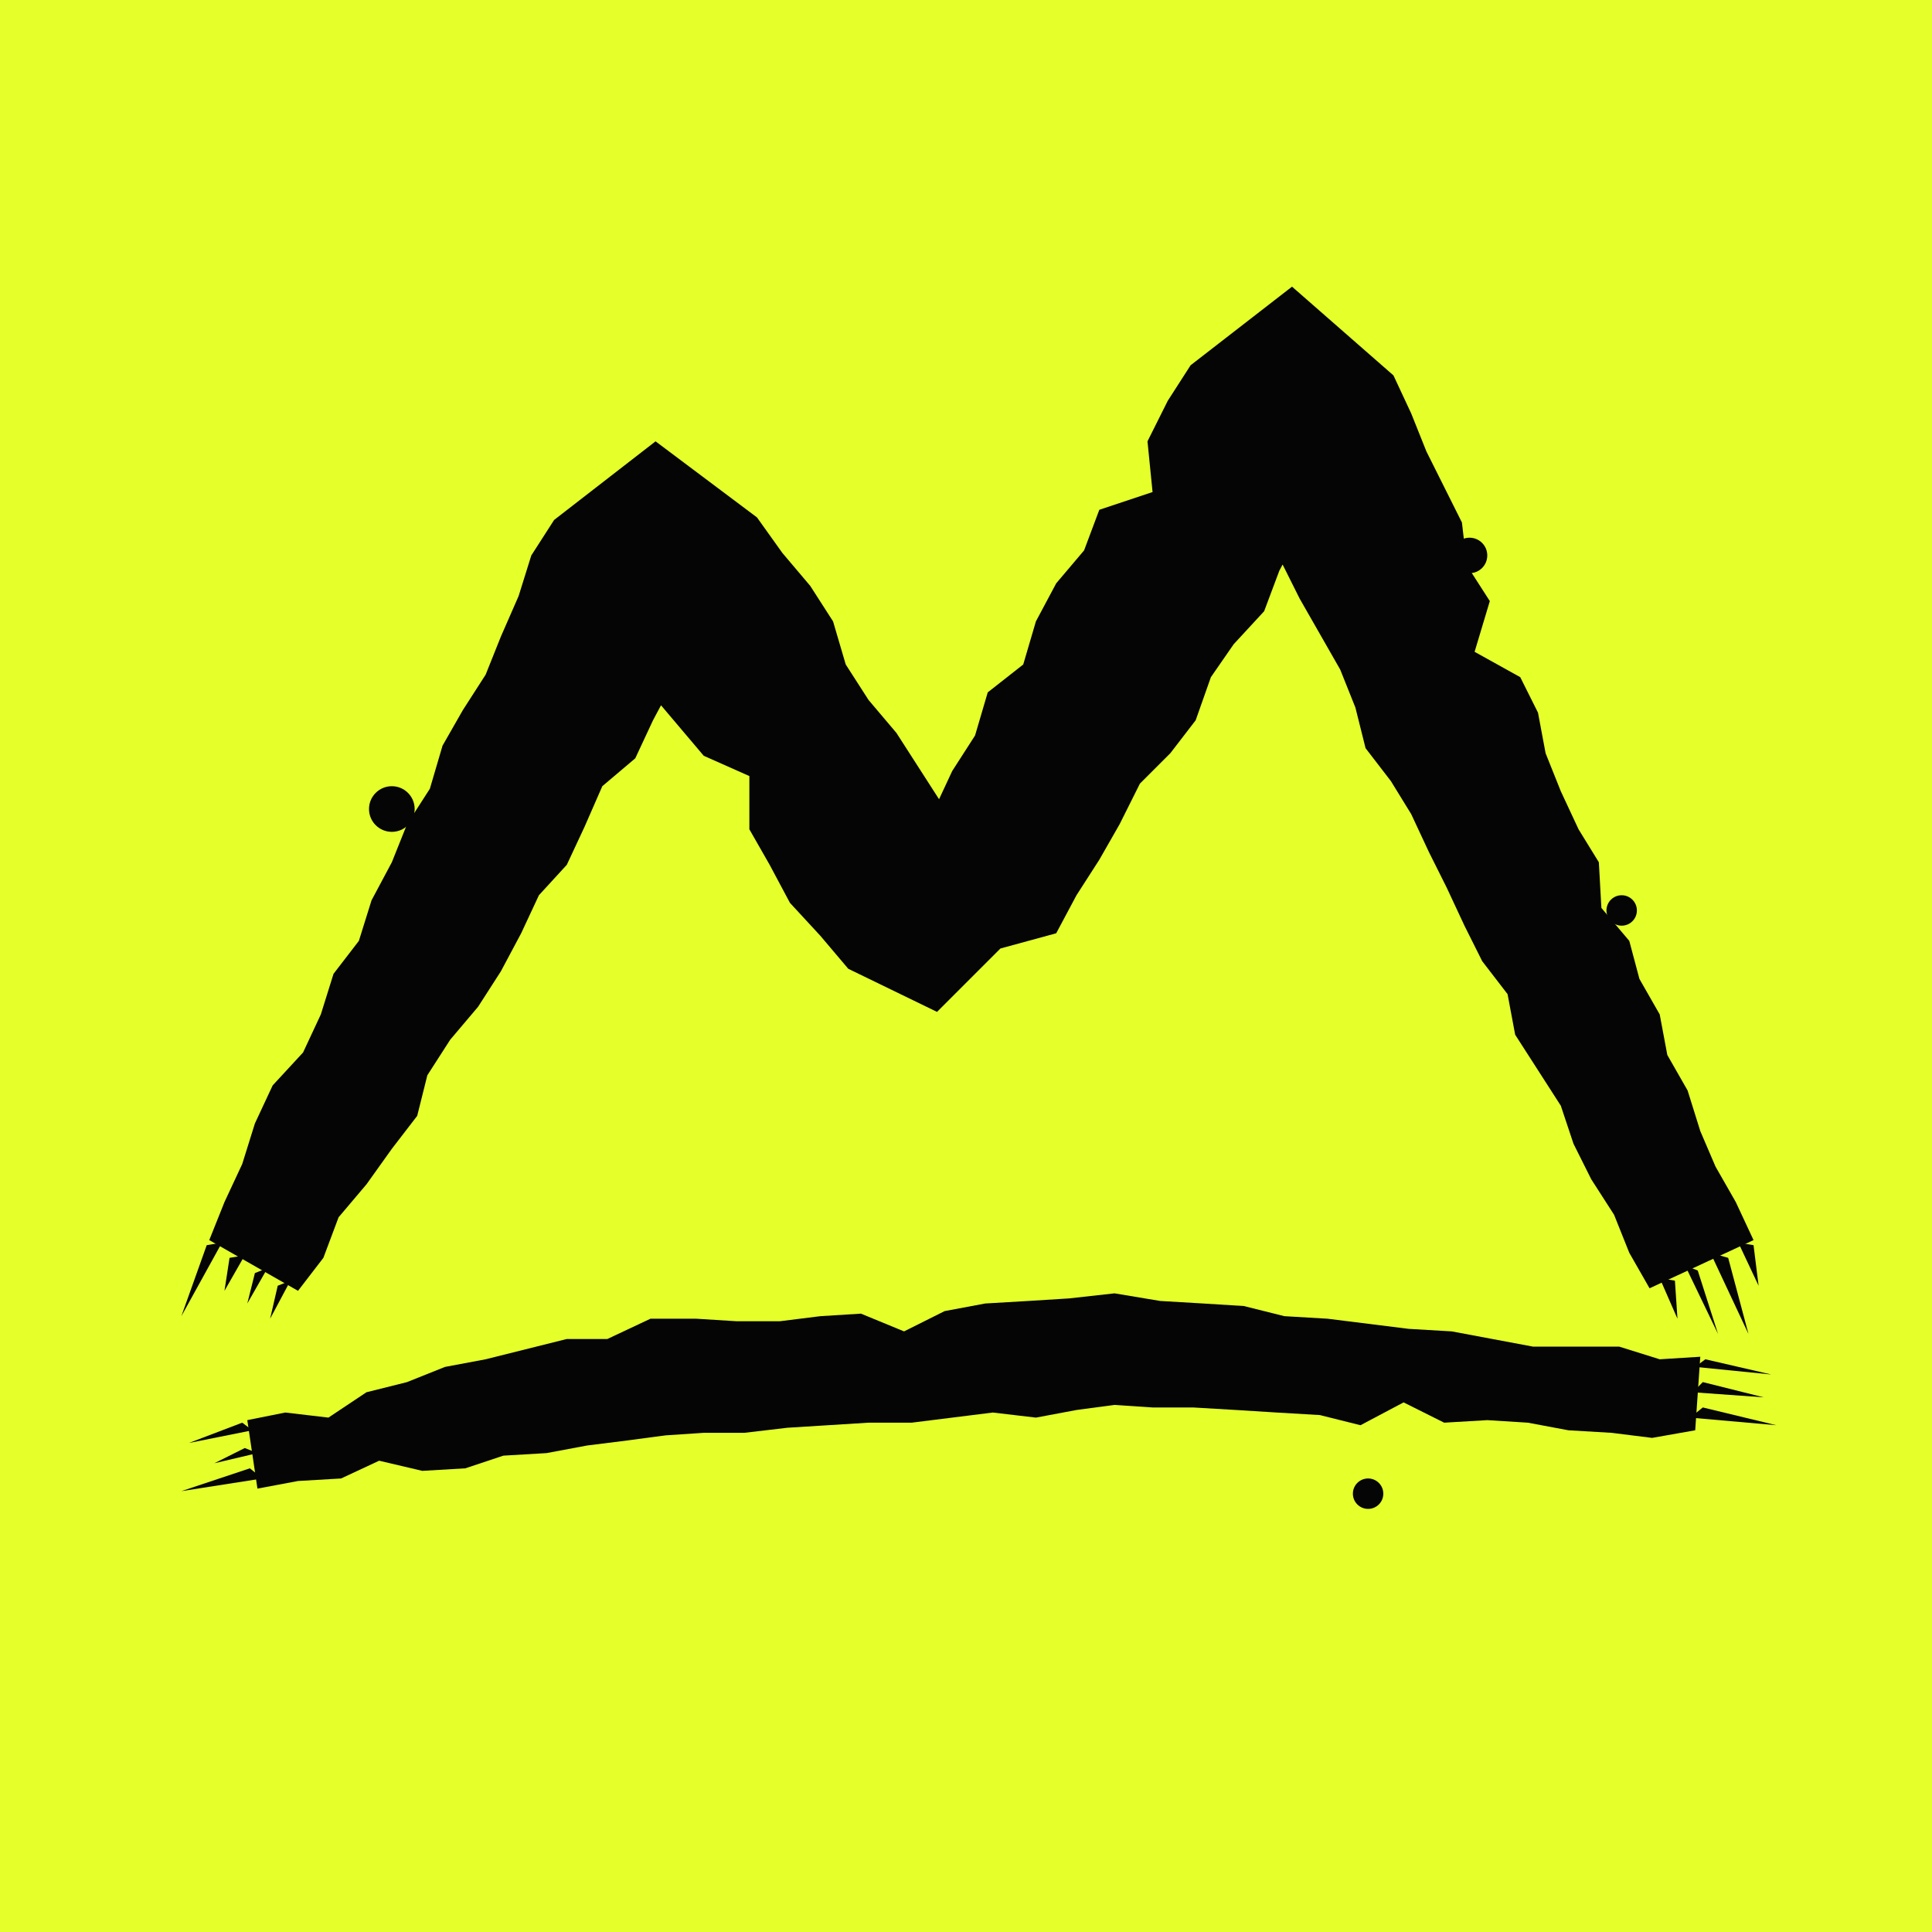
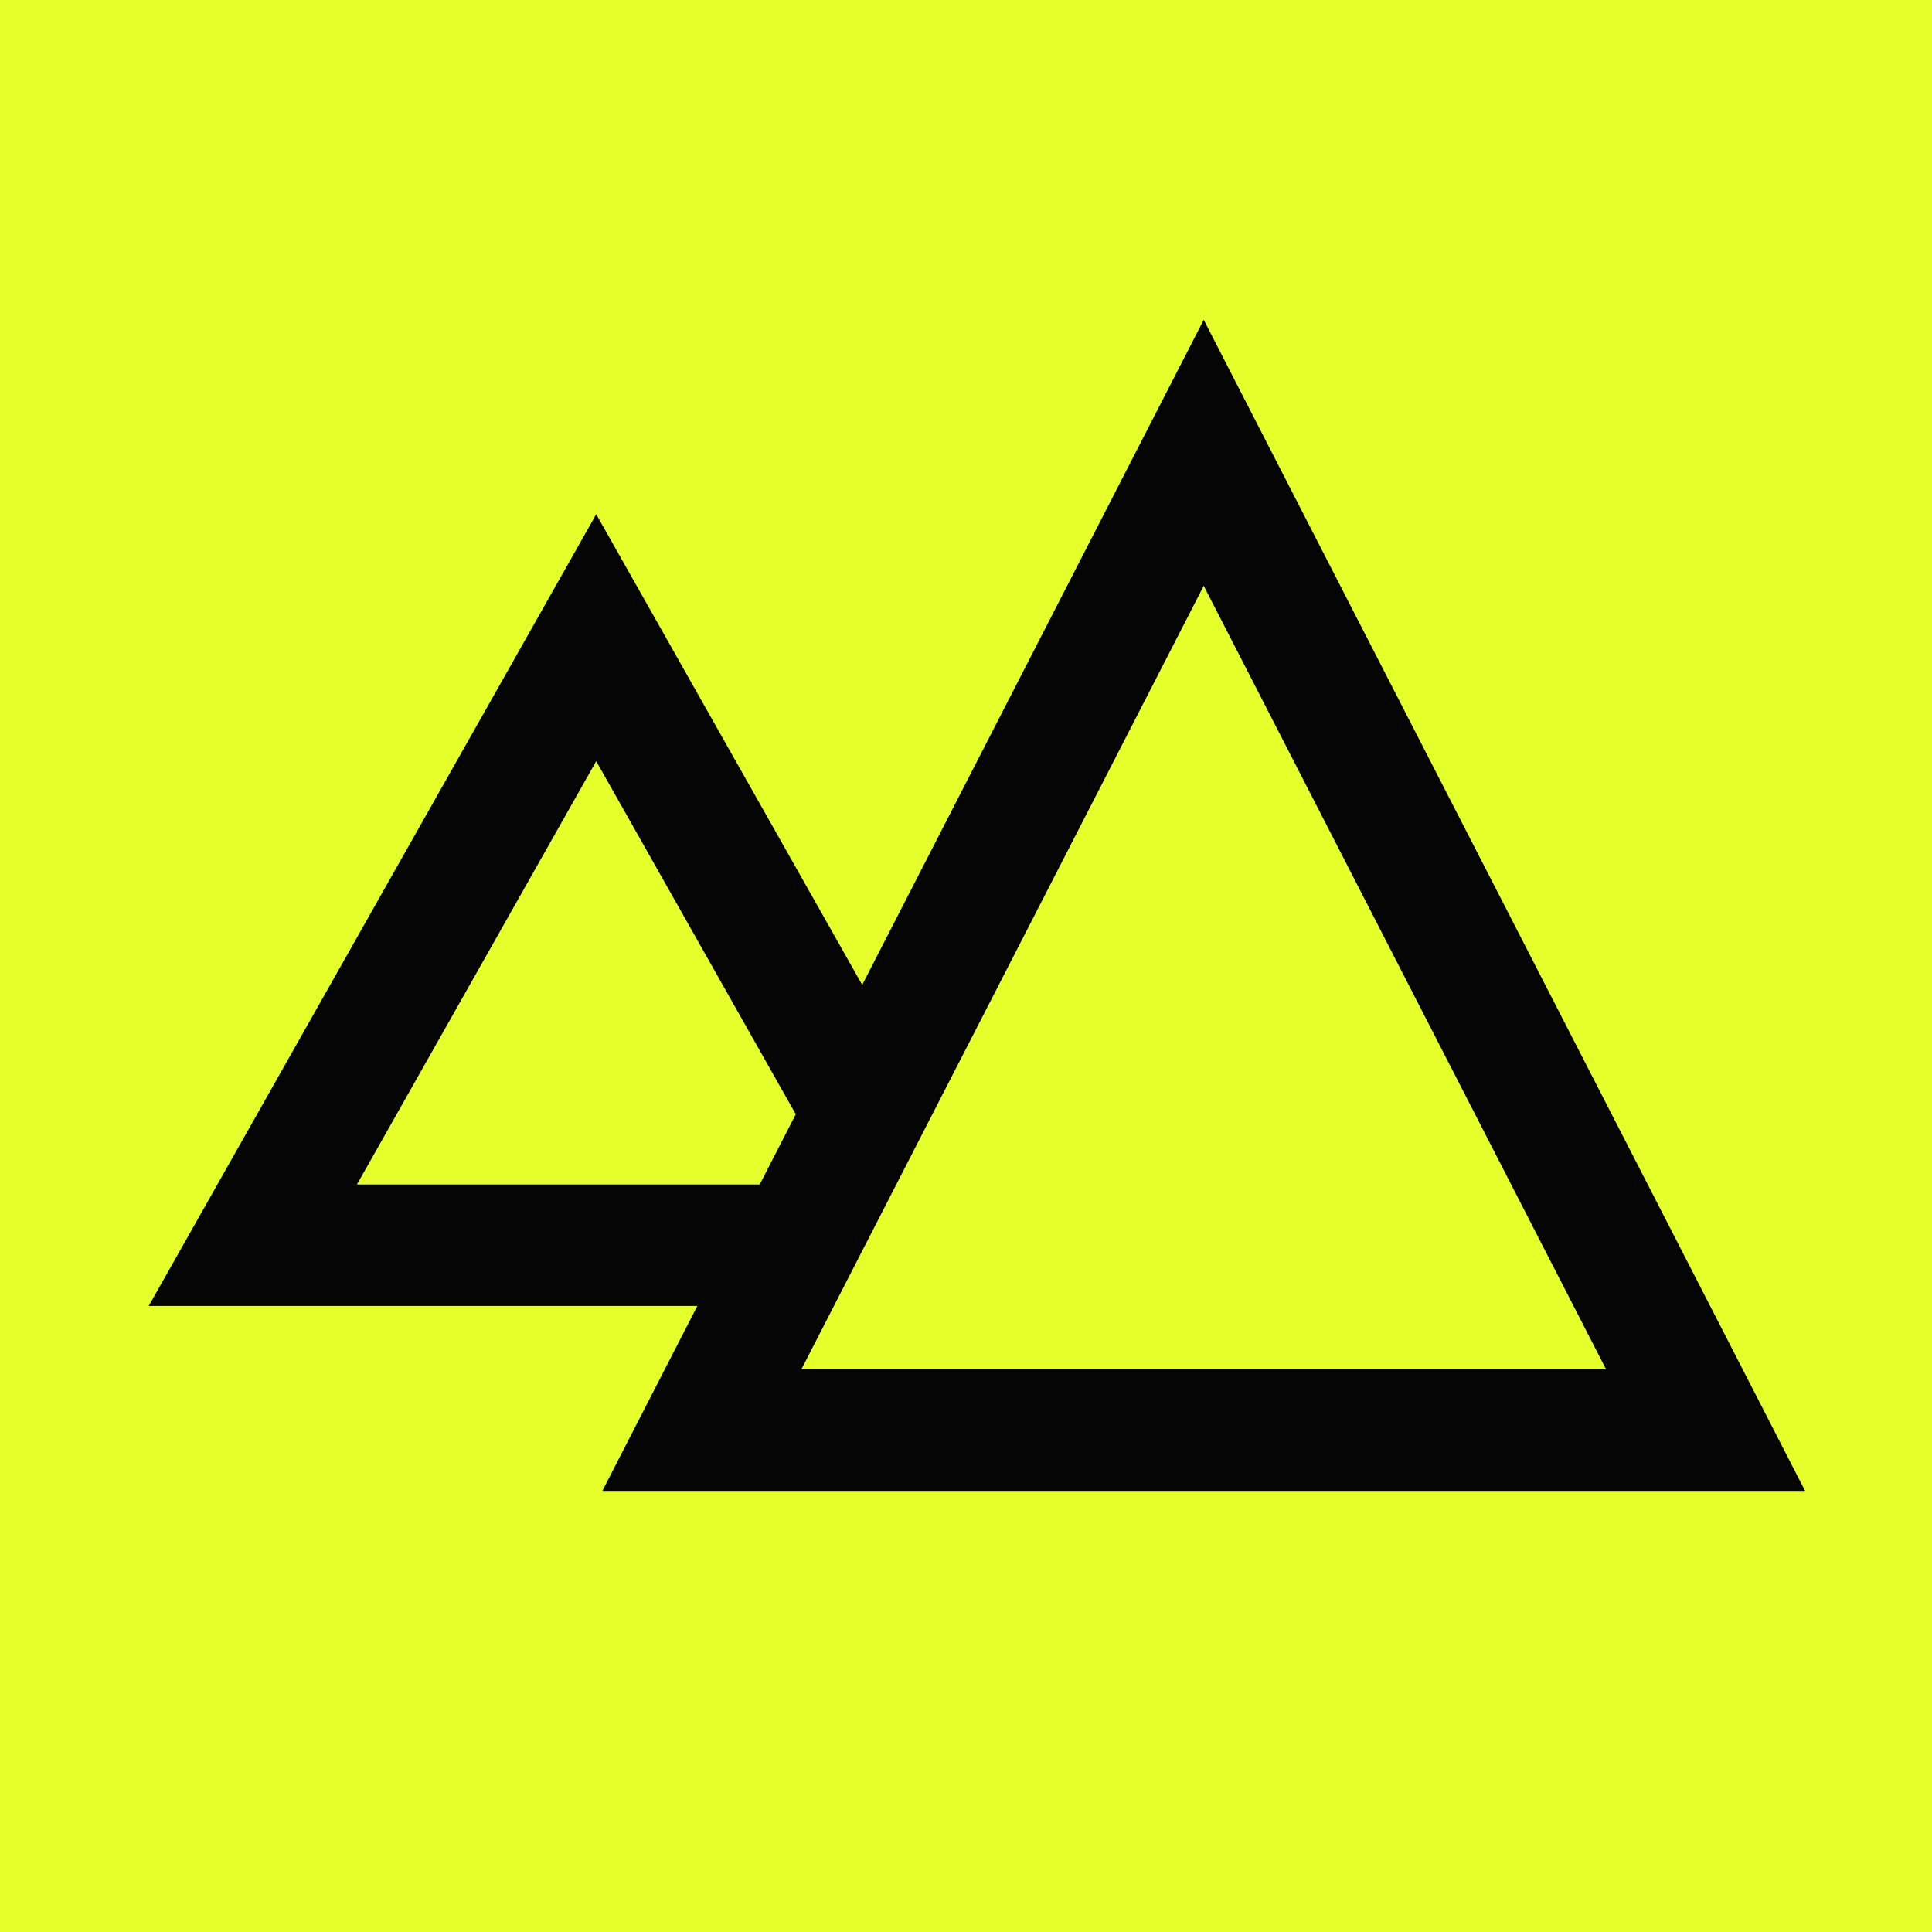
<svg xmlns="http://www.w3.org/2000/svg" viewBox="0 0 64 64" aria-label="SKALA" role="img">
  <rect width="64" height="64" fill="#E5FF2A" />
-   <g fill="#050505" transform="translate(5 10) scale(0.84)">
-     <path d="M5.8 39.0 L6.8 37.7 L7.4 36.1 L8.5 34.8 L9.5 33.4 L10.5 32.1 L10.9 30.5 L11.8 29.1 L12.9 27.8 L13.8 26.4 L14.6 24.9 L15.3 23.4 L16.4 22.2 L17.1 20.7 L17.8 19.1 L19.1 18.0 L19.8 16.5 L20.6 15.0 L21.6 13.7 L21.2 11.5 L20.1 12.5 L18.0 12.3 L19.0 13.7 L19.6 15.3 L20.7 16.6 L21.8 17.9 L23.6 18.7 L23.6 20.8 L24.4 22.2 L25.2 23.7 L26.4 25.0 L27.5 26.3 L31.0 28.0 L33.5 25.5 L35.7 24.9 L36.5 23.4 L37.4 22.0 L38.2 20.6 L39.0 19.0 L40.2 17.8 L41.2 16.5 L41.8 14.8 L42.7 13.5 L43.9 12.2 L44.5 10.6 L45.3 9.1 L46.7 8.0 L47.6 6.5 L45.0 6.6 L42.1 6.1 L43.2 7.3 L43.6 8.9 L44.6 10.3 L45.3 11.7 L46.1 13.1 L46.9 14.5 L47.5 16.0 L47.9 17.6 L48.9 18.9 L49.7 20.2 L50.4 21.7 L51.1 23.1 L51.8 24.6 L52.5 26.0 L53.5 27.3 L53.8 28.9 L54.7 30.3 L55.6 31.7 L56.1 33.2 L56.8 34.6 L57.7 36.0 L58.3 37.5 L59.1 38.9 L63.2 37.0 L62.5 35.5 L61.7 34.1 L61.1 32.7 L60.6 31.1 L59.8 29.7 L59.5 28.1 L58.7 26.7 L58.3 25.2 L57.2 23.9 L57.1 22.1 L56.3 20.8 L55.6 19.3 L55.0 17.8 L54.7 16.2 L54.0 14.8 L52.2 13.8 L52.8 11.8 L51.9 10.4 L51.7 8.7 L51.0 7.3 L50.3 5.9 L49.7 4.4 L49.0 2.9 L45.0 -0.6 L41.0 2.5 L40.1 3.9 L39.3 5.5 L39.5 7.5 L37.4 8.2 L36.8 9.8 L35.7 11.1 L34.9 12.6 L34.4 14.3 L33.0 15.4 L32.5 17.1 L31.6 18.5 L30.9 20.0 L30.1 21.5 L29.1 22.9 L31.0 23.0 L32.7 22.9 L31.9 21.4 L31.2 19.8 L30.3 18.4 L29.4 17.0 L28.3 15.7 L27.4 14.3 L26.9 12.6 L26.0 11.2 L24.9 9.9 L23.9 8.5 L19.9 5.5 L15.9 8.6 L15.0 10.0 L14.5 11.6 L13.8 13.2 L13.2 14.7 L12.3 16.1 L11.5 17.5 L11.0 19.2 L10.1 20.6 L9.5 22.1 L8.7 23.6 L8.2 25.2 L7.2 26.5 L6.7 28.1 L6.0 29.6 L4.8 30.9 L4.1 32.4 L3.6 34.0 L2.9 35.5 L2.3 37.0 Z" />
-     <path d="M4.2 46.8 L5.8 46.5 L7.5 46.4 L9.0 45.7 L10.7 46.1 L12.4 46.0 L13.9 45.5 L15.6 45.4 L17.2 45.1 L18.8 44.9 L20.3 44.7 L21.8 44.6 L23.4 44.6 L25.1 44.4 L26.7 44.3 L28.3 44.2 L30.0 44.2 L31.6 44.0 L33.2 43.8 L34.9 44.0 L36.5 43.7 L38.0 43.5 L39.5 43.6 L41.1 43.6 L42.8 43.7 L44.4 43.8 L46.1 43.9 L47.7 44.3 L49.4 43.4 L51.0 44.2 L52.7 44.1 L54.3 44.2 L55.9 44.5 L57.6 44.6 L59.2 44.8 L60.9 44.5 L61.1 41.6 L59.5 41.7 L57.9 41.2 L56.2 41.2 L54.5 41.2 L52.9 40.9 L51.3 40.6 L49.6 40.5 L48.0 40.3 L46.4 40.1 L44.7 40.0 L43.1 39.6 L41.5 39.5 L39.8 39.4 L38.0 39.1 L36.2 39.3 L34.6 39.4 L32.9 39.5 L31.3 39.8 L29.7 40.6 L28.0 39.9 L26.4 40.0 L24.8 40.2 L23.1 40.2 L21.5 40.1 L19.7 40.1 L18.0 40.9 L16.4 40.9 L14.8 41.3 L13.2 41.7 L11.6 42.0 L10.1 42.6 L8.5 43.0 L7.0 44.0 L5.3 43.8 L3.8 44.1 Z" />
-     <path d="M5.5 38.6 L4.7 40.1 L5.0 38.8 Z" />
-     <path d="M4.6 38.1 L3.8 39.5 L4.1 38.3 Z" />
-     <path d="M3.7 37.6 L2.9 39.0 L3.1 37.7 Z" />
-     <path d="M2.8 37.1 L1.2 40.0 L2.2 37.2 Z" />
-     <path d="M59.5 38.5 L60.2 40.1 L60.1 38.6 Z" />
-     <path d="M60.5 38.0 L61.8 40.7 L61.0 38.2 Z" />
-     <path d="M61.5 37.5 L63.0 40.7 L62.2 37.7 Z" />
-     <path d="M62.6 37.1 L63.4 38.8 L63.2 37.2 Z" />
-     <path d="M4.4 46.4 L1.2 46.9 L3.9 46.0 Z" />
-     <path d="M4.2 45.4 L2.5 45.8 L3.7 45.2 Z" />
-     <path d="M4.0 44.5 L1.5 45.0 L3.6 44.2 Z" />
-     <path d="M60.7 44.0 L64.1 44.3 L61.2 43.6 Z" />
-     <path d="M60.8 43.0 L63.6 43.2 L61.2 42.6 Z" />
-     <path d="M60.9 42.0 L63.9 42.3 L61.3 41.7 Z" />
-     <circle cx="9.5" cy="20" r="0.9" />
-     <circle cx="52" cy="10" r="0.7" />
-     <circle cx="58" cy="24" r="0.6" />
-     <circle cx="14" cy="44" r="0.5" />
-     <circle cx="48" cy="47" r="0.6" />
+   <clipPath id="peaks-outside" clipPathUnits="userSpaceOnUse">
+     <path d="M-8 -8 H72 V56 H-8 Z M41 8 L60 45 L22 45 Z" clip-rule="evenodd" />
+   </clipPath>
+   <g transform="translate(4 8) scale(0.875)">
+     <g fill="none" stroke="#050505" stroke-width="4.6" stroke-linejoin="miter" stroke-miterlimit="6">
+       <path d="M5 38 L18 15 L31 38 Z" clip-path="url(#peaks-outside)" />
+       <path d="M41 8 L60 45 L22 45 Z" />
+     </g>
  </g>
</svg>
